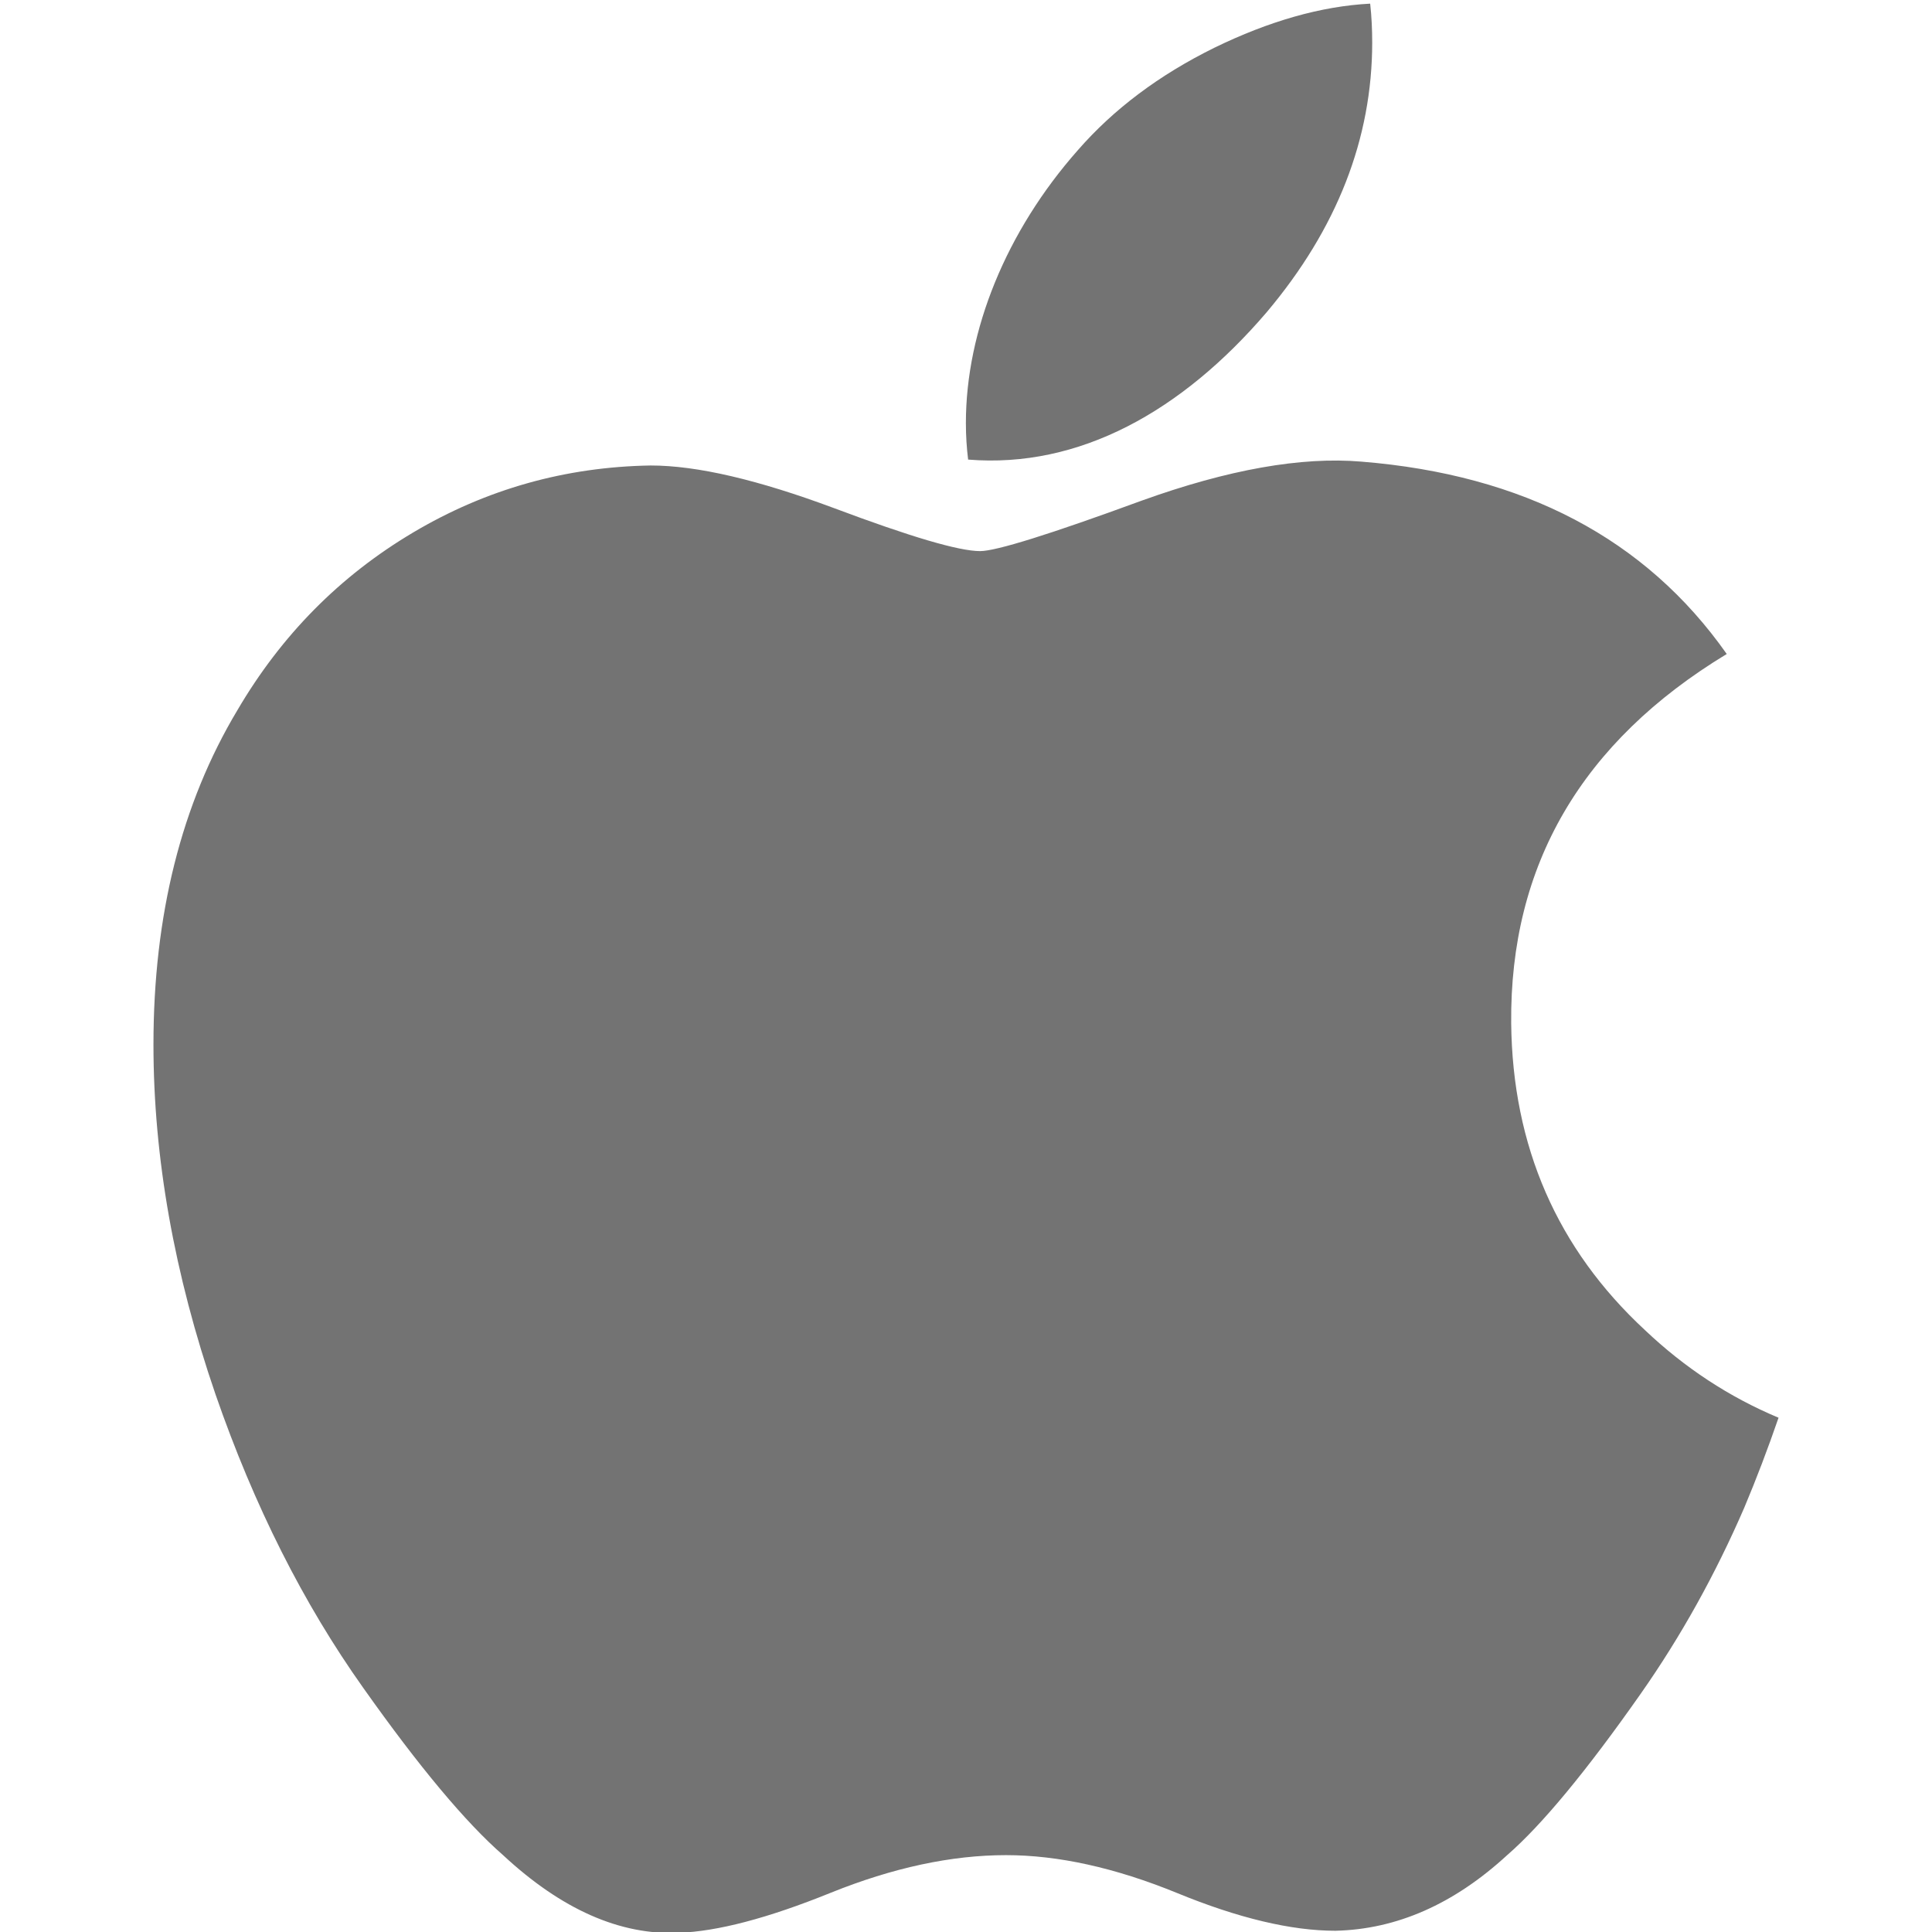
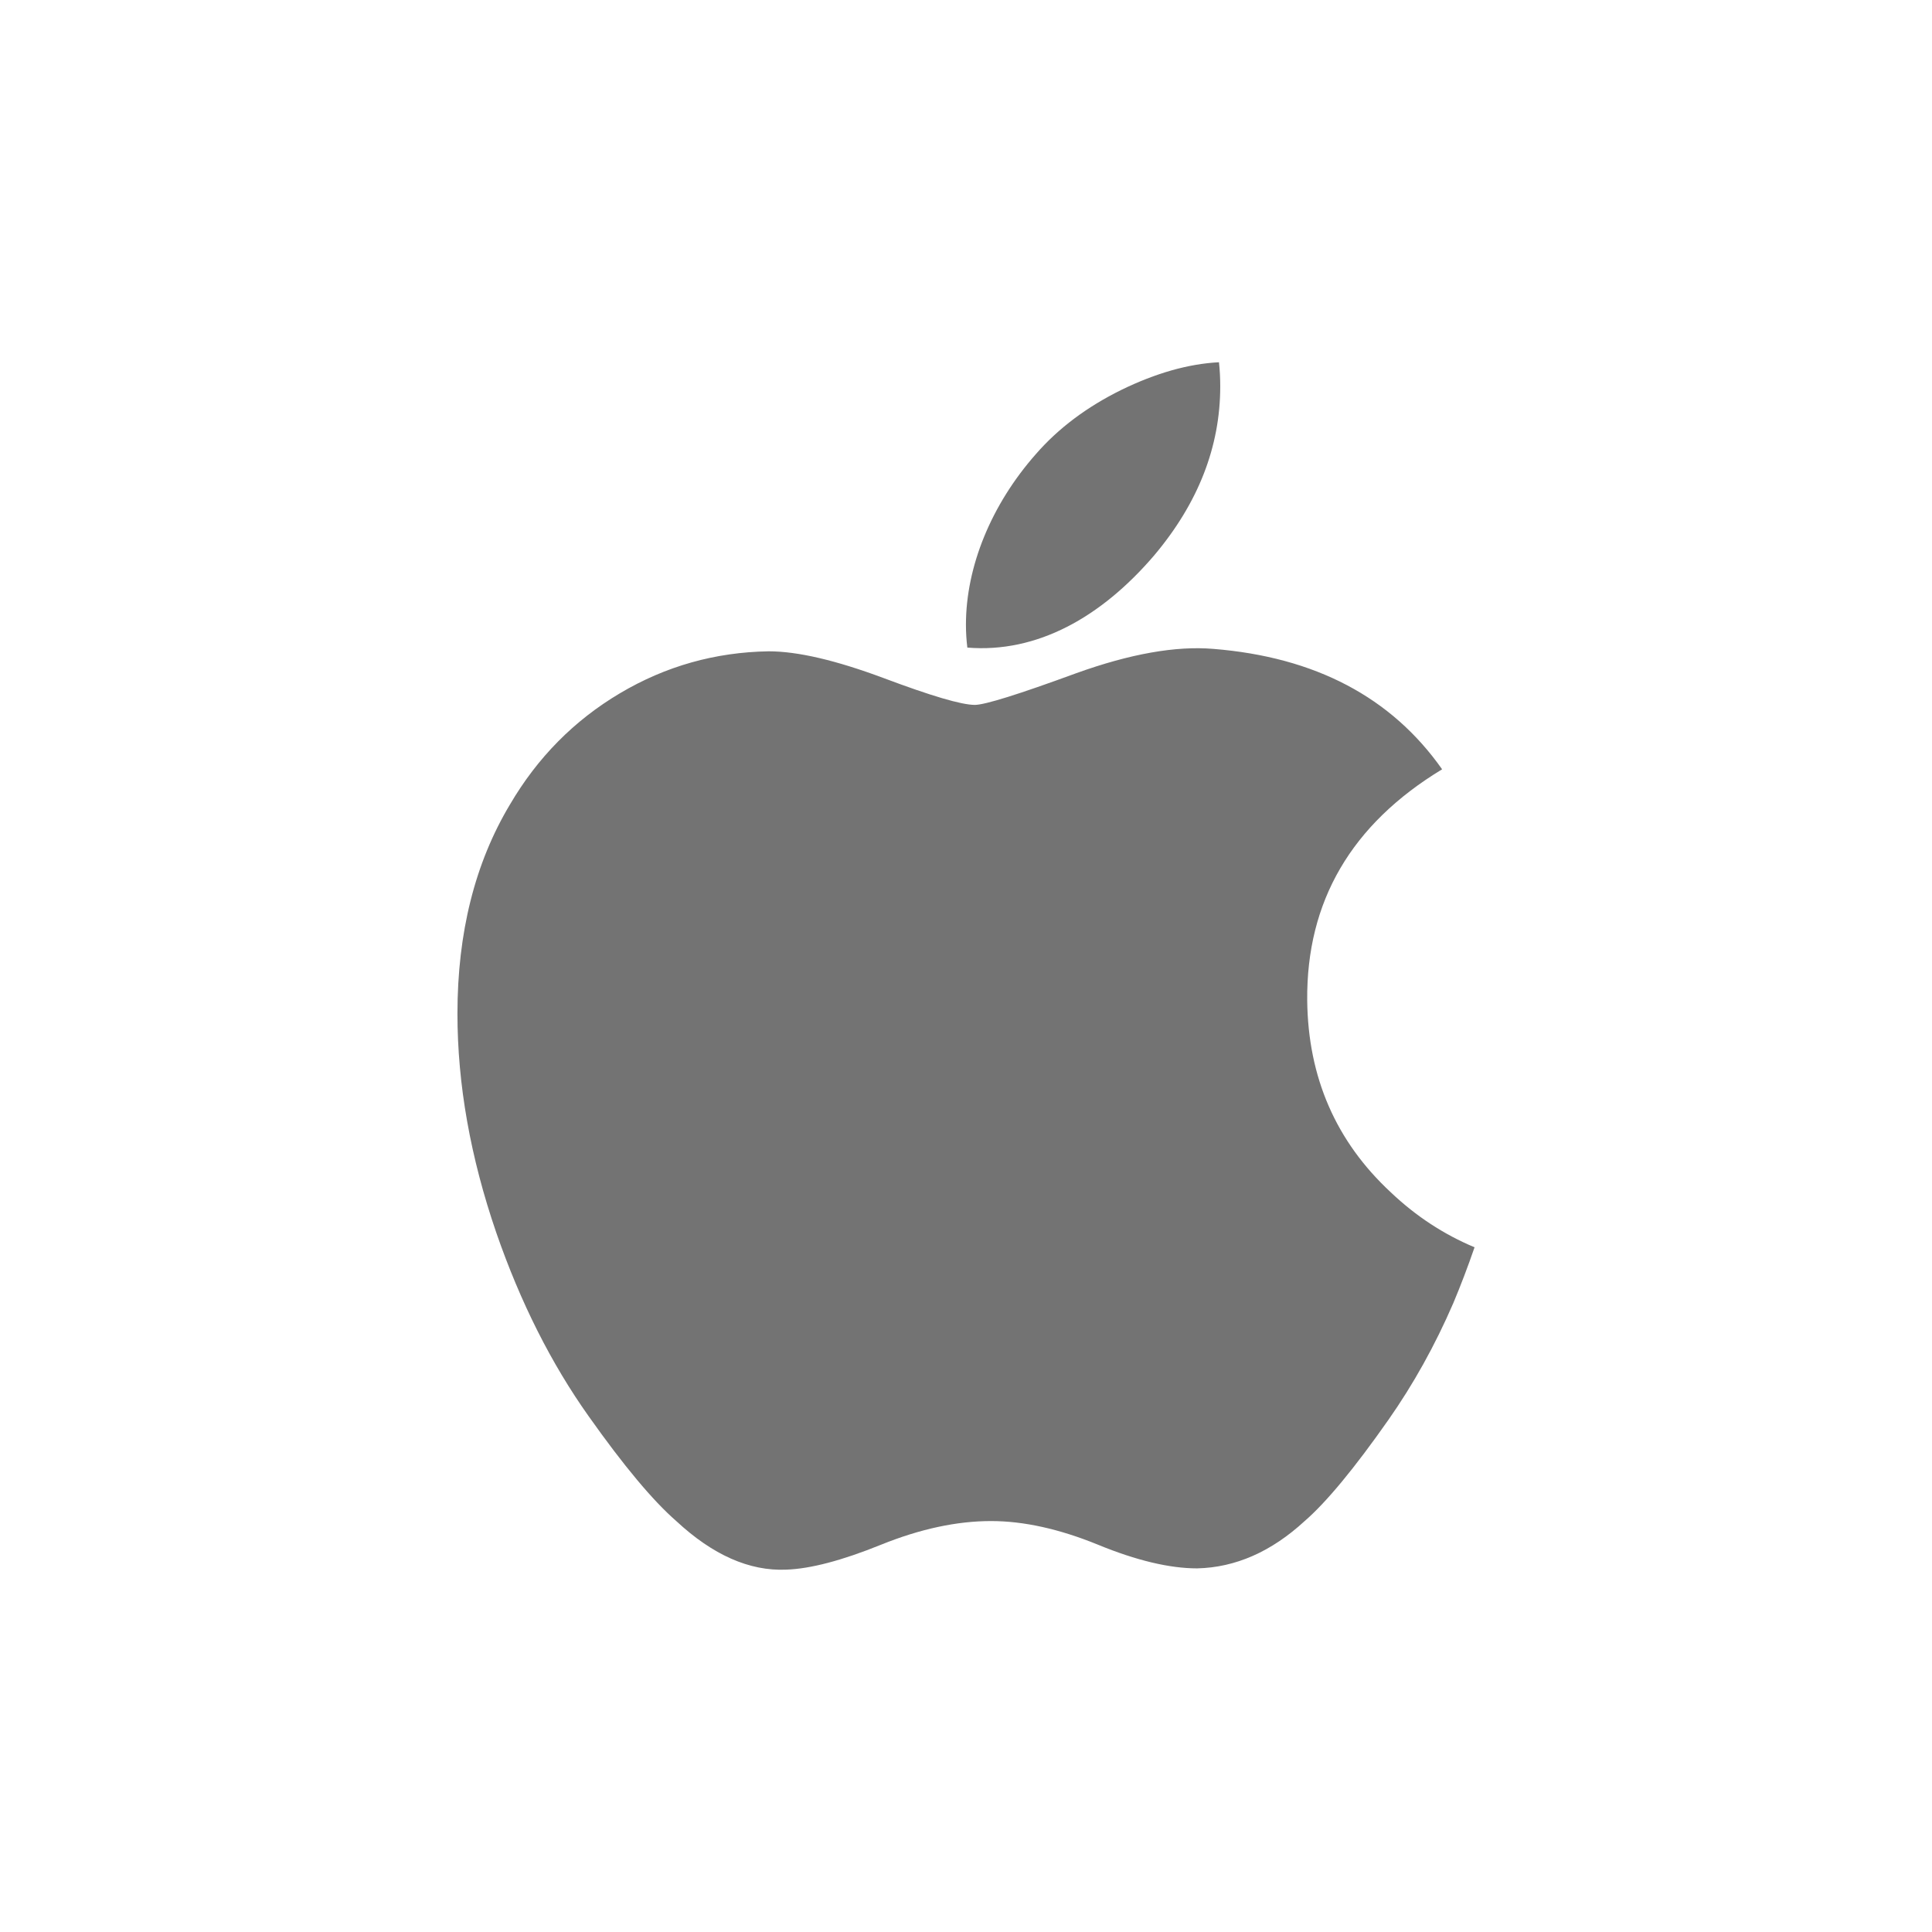
- <svg xmlns="http://www.w3.org/2000/svg" width="170px" viewBox="0 0 170 170" version="1.1" height="170px" id="svg225">
+ <svg xmlns="http://www.w3.org/2000/svg" width="128" viewBox="0 0 128 128" version="1.1" height="128" id="svg225">
  <defs id="defs229" />
-   <path d="m 153.501,132.618 c -2.567,5.931 -5.606,11.391 -9.127,16.41 -4.799,6.843 -8.729,11.579 -11.757,14.209 -4.695,4.317 -9.724,6.528 -15.111,6.654 -3.867,0 -8.53,-1.1 -13.958,-3.332 -5.446,-2.222 -10.451,-3.322 -15.027,-3.322 -4.799,0 -9.947,1.1 -15.452,3.322 -5.514,2.232 -9.956,3.395 -13.352,3.51 -5.165,0.22 -10.313,-2.054 -15.452,-6.832 -3.28,-2.861 -7.382,-7.765 -12.297,-14.712 -5.273,-7.419 -9.608,-16.022 -13.004,-25.83 -3.637,-10.594 -5.461,-20.853 -5.461,-30.785 0,-11.377 2.458,-21.189 7.382,-29.412 3.87,-6.605 9.018,-11.815 15.462,-15.64 6.443,-3.825 13.406,-5.774 20.903,-5.899 4.102,0 9.482,1.269 16.168,3.763 6.667,2.502 10.947,3.771 12.824,3.771 1.403,0 6.158,-1.484 14.22,-4.442 7.623,-2.743 14.057,-3.879 19.328,-3.432 14.283,1.153 25.013,6.783 32.149,16.927 -12.774,7.74 -19.093,18.58 -18.967,32.487 0.115,10.832 4.045,19.846 11.768,27.003 3.5,3.322 7.409,5.889 11.757,7.712 -0.943,2.735 -1.939,5.355 -2.997,7.87 z M 120.743,3.717 c 0,8.49 -3.102,16.417 -9.284,23.755 -7.461,8.723 -16.485,13.763 -26.272,12.968 -0.125,-1.019 -0.197,-2.091 -0.197,-3.217 0,-8.15 3.548,-16.873 9.849,-24.005 3.146,-3.611 7.147,-6.614 11.998,-9.009 4.841,-2.359 9.421,-3.664 13.727,-3.888 0.126,1.135 0.178,2.27 0.178,3.396 z" id="path223" style="fill:#737373;fill-opacity:1;stroke-width:1.048" />
+   <path d="m 96.281,86.344 c -1.21,2.795 -2.642,5.368 -4.301,7.733 -2.262,3.225 -4.113,5.457 -5.541,6.696 -2.212,2.035 -4.583,3.076 -7.121,3.136 -1.822,0 -4.02,-0.518 -6.578,-1.57 -2.566,-1.047 -4.925,-1.565 -7.081,-1.565 -2.262,0 -4.687,0.518 -7.282,1.565 -2.598,1.052 -4.692,1.6 -6.292,1.654 -2.434,0.104 -4.86,-0.968 -7.282,-3.22 -1.546,-1.348 -3.479,-3.659 -5.795,-6.933 -2.485,-3.496 -4.528,-7.55 -6.128,-12.172 -1.714,-4.992 -2.573,-9.827 -2.573,-14.507 0,-5.361 1.158,-9.985 3.479,-13.86 1.824,-3.112 4.25,-5.568 7.286,-7.37 3.036,-1.802 6.317,-2.721 9.851,-2.78 1.933,0 4.469,0.598 7.619,1.773 3.142,1.179 5.159,1.777 6.043,1.777 0.661,0 2.902,-0.699 6.701,-2.093 3.592,-1.293 6.624,-1.828 9.108,-1.617 6.731,0.543 11.787,3.196 15.15,7.977 -6.02,3.647 -8.997,8.756 -8.938,15.309 0.054,5.105 1.906,9.352 5.546,12.725 1.649,1.565 3.491,2.775 5.541,3.634 -0.444,1.289 -0.914,2.523 -1.412,3.709 z M 80.844,25.6 c 0,4.001 -1.462,7.737 -4.375,11.194 -3.516,4.11 -7.769,6.486 -12.38,6.111 -0.059,-0.48 -0.093,-0.985 -0.093,-1.516 0,-3.841 1.672,-7.951 4.641,-11.312 1.482,-1.702 3.368,-3.117 5.654,-4.245 2.281,-1.112 4.439,-1.727 6.469,-1.832 0.059,0.535 0.084,1.07 0.084,1.6 z" id="path223" style="fill:#737373;fill-opacity:1;stroke-width:0.494" />
</svg>
